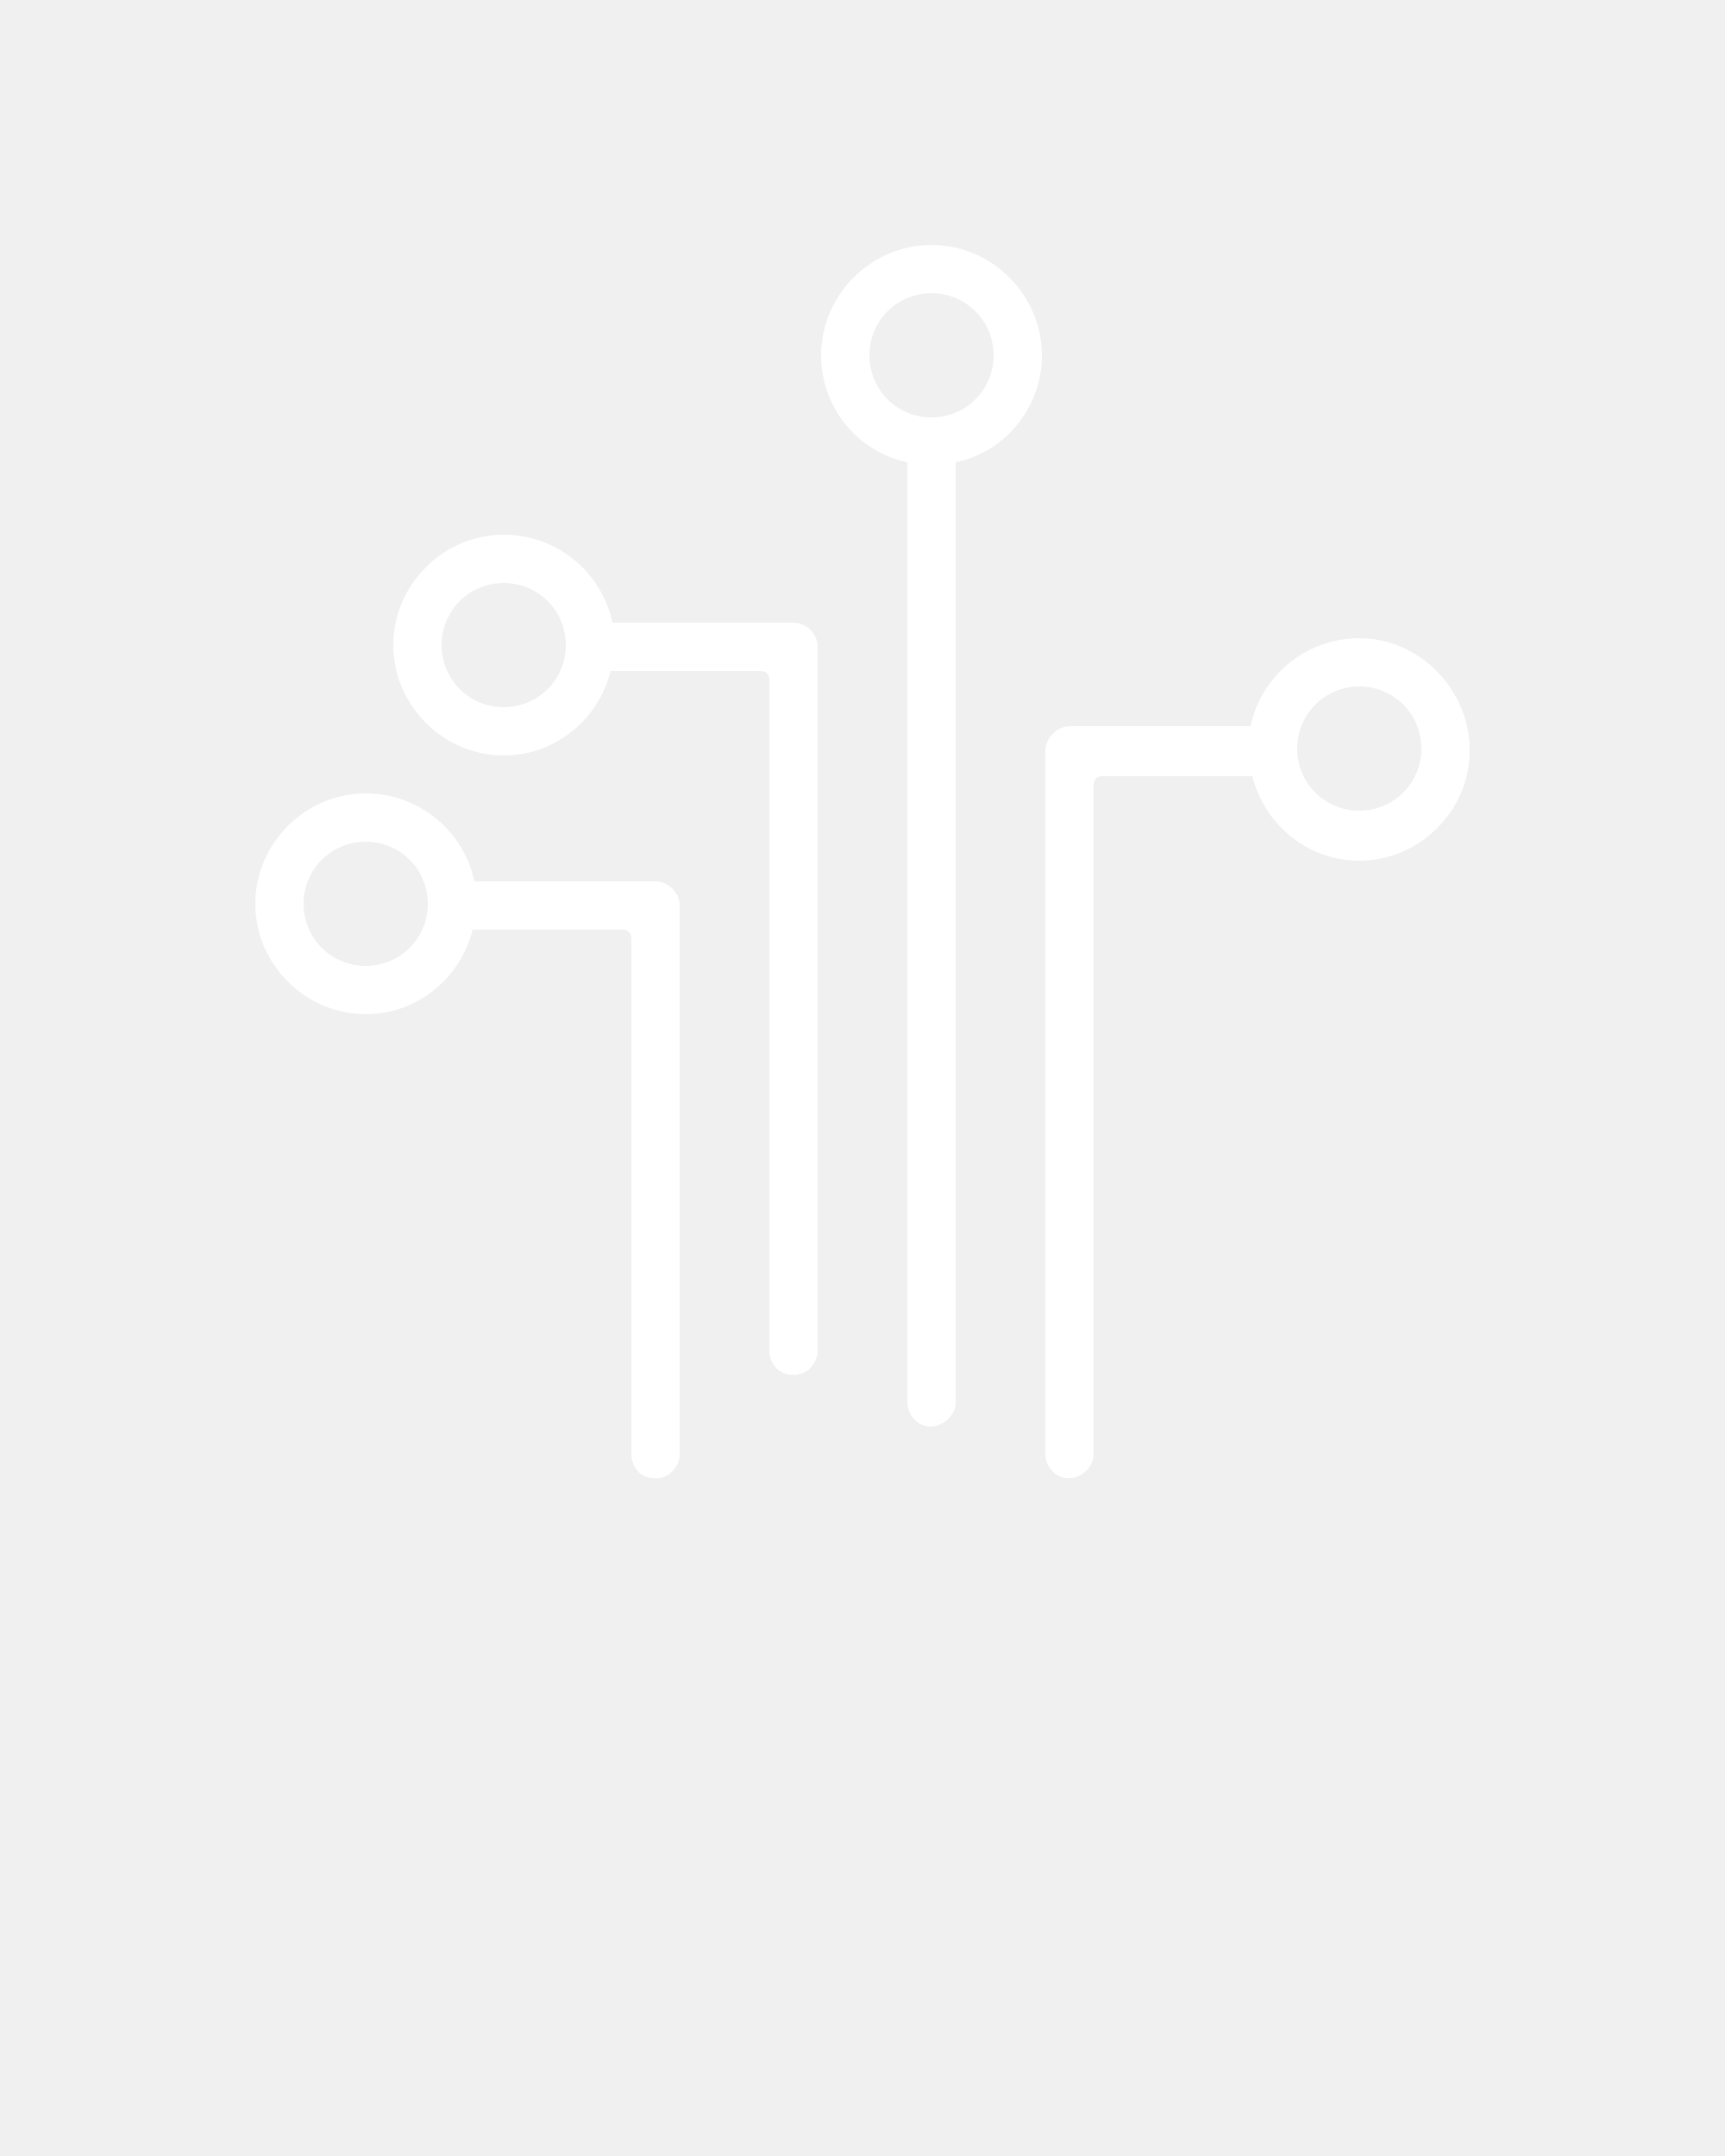
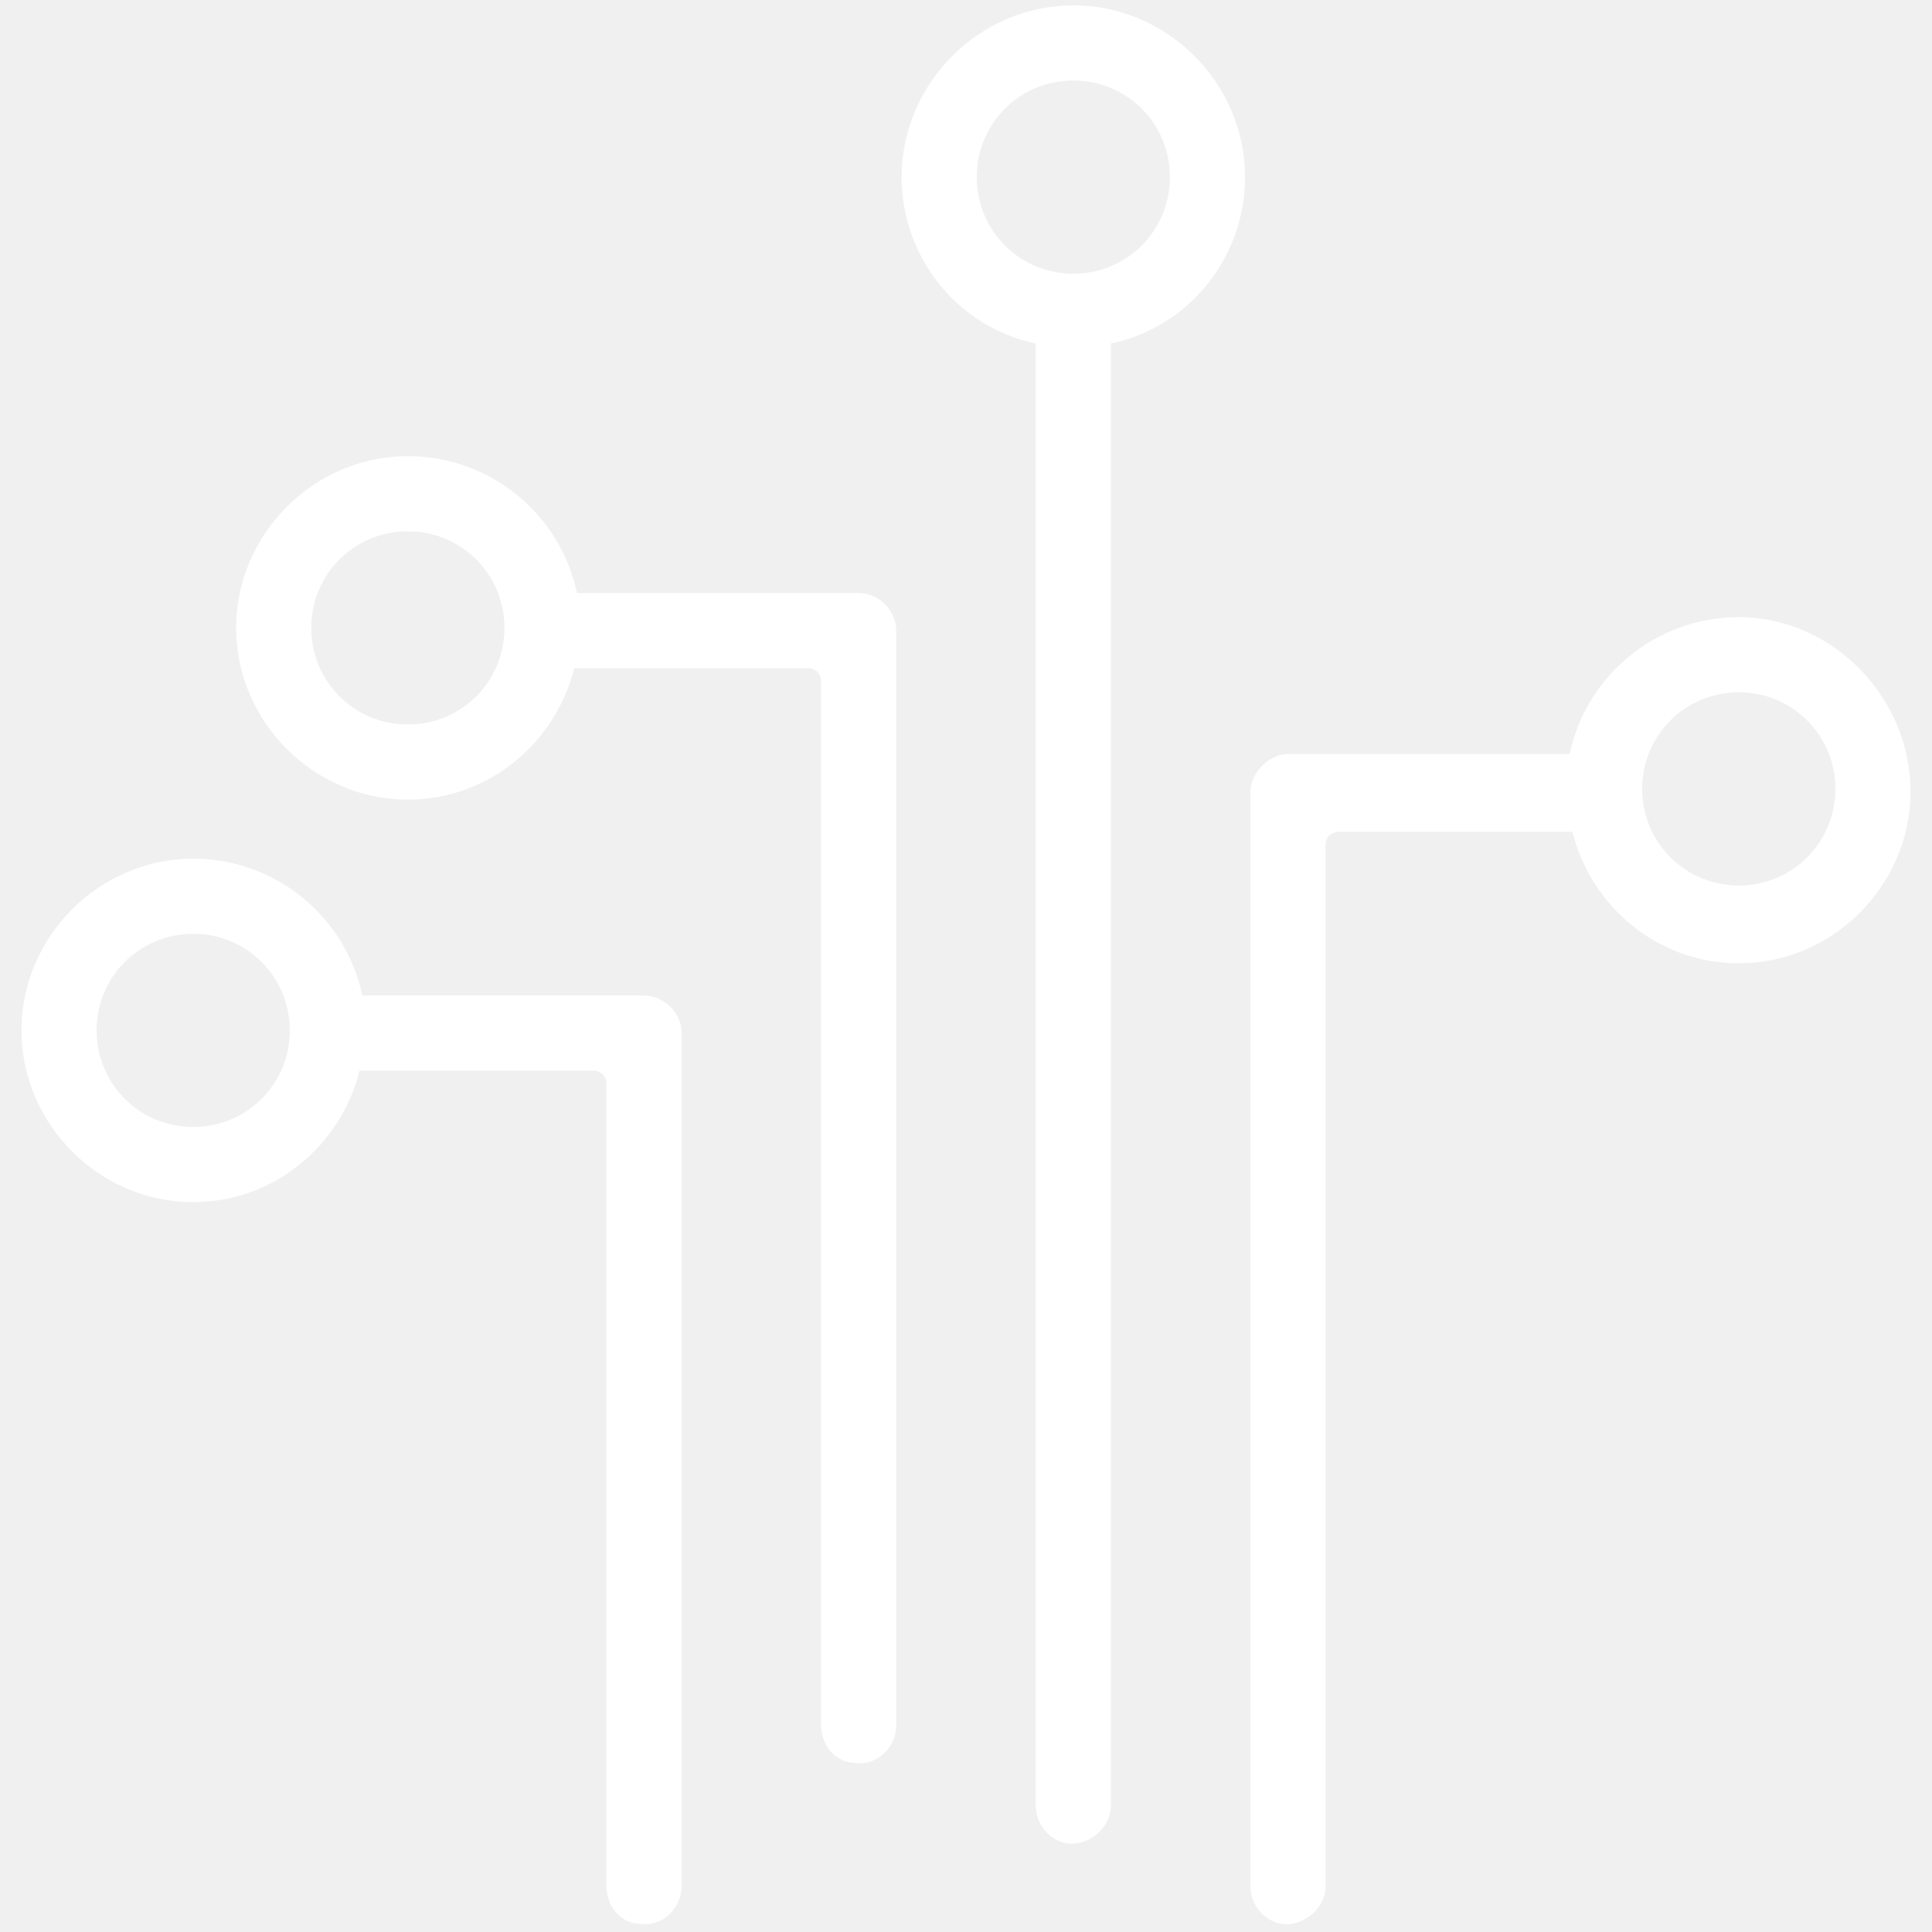
- <svg xmlns="http://www.w3.org/2000/svg" width="100" height="125" viewBox="0 0 100 125" fill="none">
-   <path d="M46 36.1H35.5C34.9 33.2 32.3 31 29.2 31C25.7 31 22.8 33.9 22.8 37.4C22.8 40.9 25.7 43.8 29.2 43.8C32.2 43.8 34.7 41.7 35.4 38.9H44.1C44.4 38.9 44.6 39.1 44.6 39.4V78.3C44.6 79 45.1 79.7 45.9 79.7C46.7 79.8 47.4 79.1 47.4 78.3V37.5C47.4 36.8 46.8 36.1 46 36.1ZM29.2 41C27.2 41 25.6 39.4 25.6 37.4C25.6 35.4 27.2 33.8 29.2 33.8C31.2 33.8 32.8 35.4 32.8 37.4C32.8 39.4 31.2 41 29.2 41Z" fill="white" />
-   <path d="M60.4 20.6C60.4 17.1 57.5 14.2 54 14.2C50.5 14.2 47.6 17.1 47.6 20.6C47.6 23.6 49.7 26.2 52.6 26.8V81.3C52.6 82.1 53.3 82.8 54.1 82.7C54.8 82.6 55.4 82 55.4 81.3V26.8C58.3 26.2 60.4 23.6 60.4 20.6ZM54 24.2C52 24.2 50.4 22.6 50.4 20.6C50.4 18.6 52 17 54 17C56 17 57.6 18.6 57.6 20.6C57.6 22.6 56 24.2 54 24.2Z" fill="white" />
-   <path d="M60.6 43.5V84.3C60.6 85.1 61.3 85.8 62.1 85.7C62.8 85.6 63.4 85 63.4 84.3V45.5C63.4 45.2 63.6 45 63.9 45H72.6C73.3 47.8 75.8 49.9 78.8 49.9C82.3 49.9 85.2 47 85.2 43.5C85.2 40 82.3 37 78.8 37C75.7 37 73.1 39.2 72.5 42.1H62C61.3 42.1 60.6 42.8 60.6 43.5ZM75.2 43.4C75.2 41.4 76.8 39.8 78.8 39.8C80.8 39.8 82.4 41.4 82.4 43.4C82.4 45.4 80.8 47 78.8 47C76.8 47 75.2 45.4 75.2 43.4Z" fill="white" />
-   <path d="M38 51.1H27.5C26.9 48.2 24.3 46 21.2 46C17.7 46 14.8 48.9 14.8 52.4C14.8 55.9 17.7 58.8 21.2 58.8C24.2 58.8 26.7 56.7 27.4 53.9H36.1C36.4 53.9 36.6 54.1 36.6 54.4V84.3C36.6 85 37.1 85.7 37.9 85.7C38.7 85.8 39.4 85.1 39.4 84.3V52.5C39.4 51.7 38.7 51.1 38 51.1ZM21.2 56C19.2 56 17.6 54.4 17.6 52.4C17.6 50.4 19.2 48.8 21.2 48.8C23.2 48.8 24.8 50.4 24.8 52.4C24.8 54.4 23.2 56 21.2 56Z" fill="white" />
+ <svg xmlns="http://www.w3.org/2000/svg" width="72" height="72" viewBox="0 0 72 72" fill="none">
+   <path d="M32 22.1H21.5C20.9 19.2 18.3 17 15.2 17C11.7 17 8.8 19.9 8.8 23.4C8.8 26.9 11.7 29.8 15.2 29.8C18.2 29.8 20.7 27.7 21.4 24.9H30.1C30.4 24.9 30.6 25.1 30.6 25.4V64.3C30.6 65 31.1 65.7 31.9 65.7C32.7 65.8 33.4 65.1 33.4 64.3V23.5C33.4 22.8 32.8 22.1 32 22.1ZM15.2 27C13.2 27 11.6 25.4 11.6 23.4C11.6 21.4 13.2 19.8 15.2 19.8C17.2 19.8 18.8 21.4 18.8 23.4C18.8 25.4 17.2 27 15.2 27Z" fill="white" />
+   <path d="M46.4 6.6C46.4 3.1 43.5 0.2 40 0.2C36.5 0.2 33.6 3.1 33.6 6.6C33.6 9.6 35.7 12.2 38.6 12.8V67.3C38.6 68.1 39.3 68.8 40.1 68.7C40.8 68.6 41.4 68 41.4 67.3V12.8C44.3 12.2 46.4 9.6 46.4 6.6ZM40 10.2C38 10.2 36.4 8.6 36.4 6.6C36.4 4.6 38 3 40 3C42 3 43.6 4.6 43.6 6.6C43.6 8.6 42 10.2 40 10.2Z" fill="white" />
+   <path d="M46.6 29.5V70.3C46.6 71.1 47.3 71.8 48.1 71.7C48.8 71.6 49.4 71 49.4 70.3V31.5C49.4 31.2 49.6 31 49.9 31H58.6C59.3 33.8 61.8 35.9 64.8 35.9C68.3 35.9 71.2 33 71.2 29.5C71.2 26 68.3 23 64.8 23C61.7 23 59.1 25.2 58.5 28.1H48C47.3 28.1 46.6 28.8 46.6 29.5ZM61.2 29.4C61.2 27.4 62.8 25.8 64.8 25.8C66.8 25.8 68.4 27.4 68.4 29.4C68.4 31.4 66.8 33 64.8 33C62.8 33 61.2 31.4 61.2 29.4Z" fill="white" />
+   <path d="M24 37.1H13.5C12.9 34.2 10.3 32 7.2 32C3.7 32 0.8 34.9 0.8 38.4C0.8 41.9 3.7 44.8 7.2 44.8C10.2 44.8 12.7 42.7 13.4 39.9H22.1C22.4 39.9 22.6 40.1 22.6 40.4V70.3C22.6 71 23.1 71.7 23.9 71.7C24.7 71.8 25.4 71.1 25.4 70.3V38.5C25.4 37.7 24.7 37.1 24 37.1ZM7.2 42C5.2 42 3.6 40.4 3.6 38.4C3.6 36.4 5.2 34.8 7.2 34.8C9.2 34.8 10.8 36.4 10.8 38.4C10.8 40.4 9.2 42 7.2 42Z" fill="white" />
</svg>
